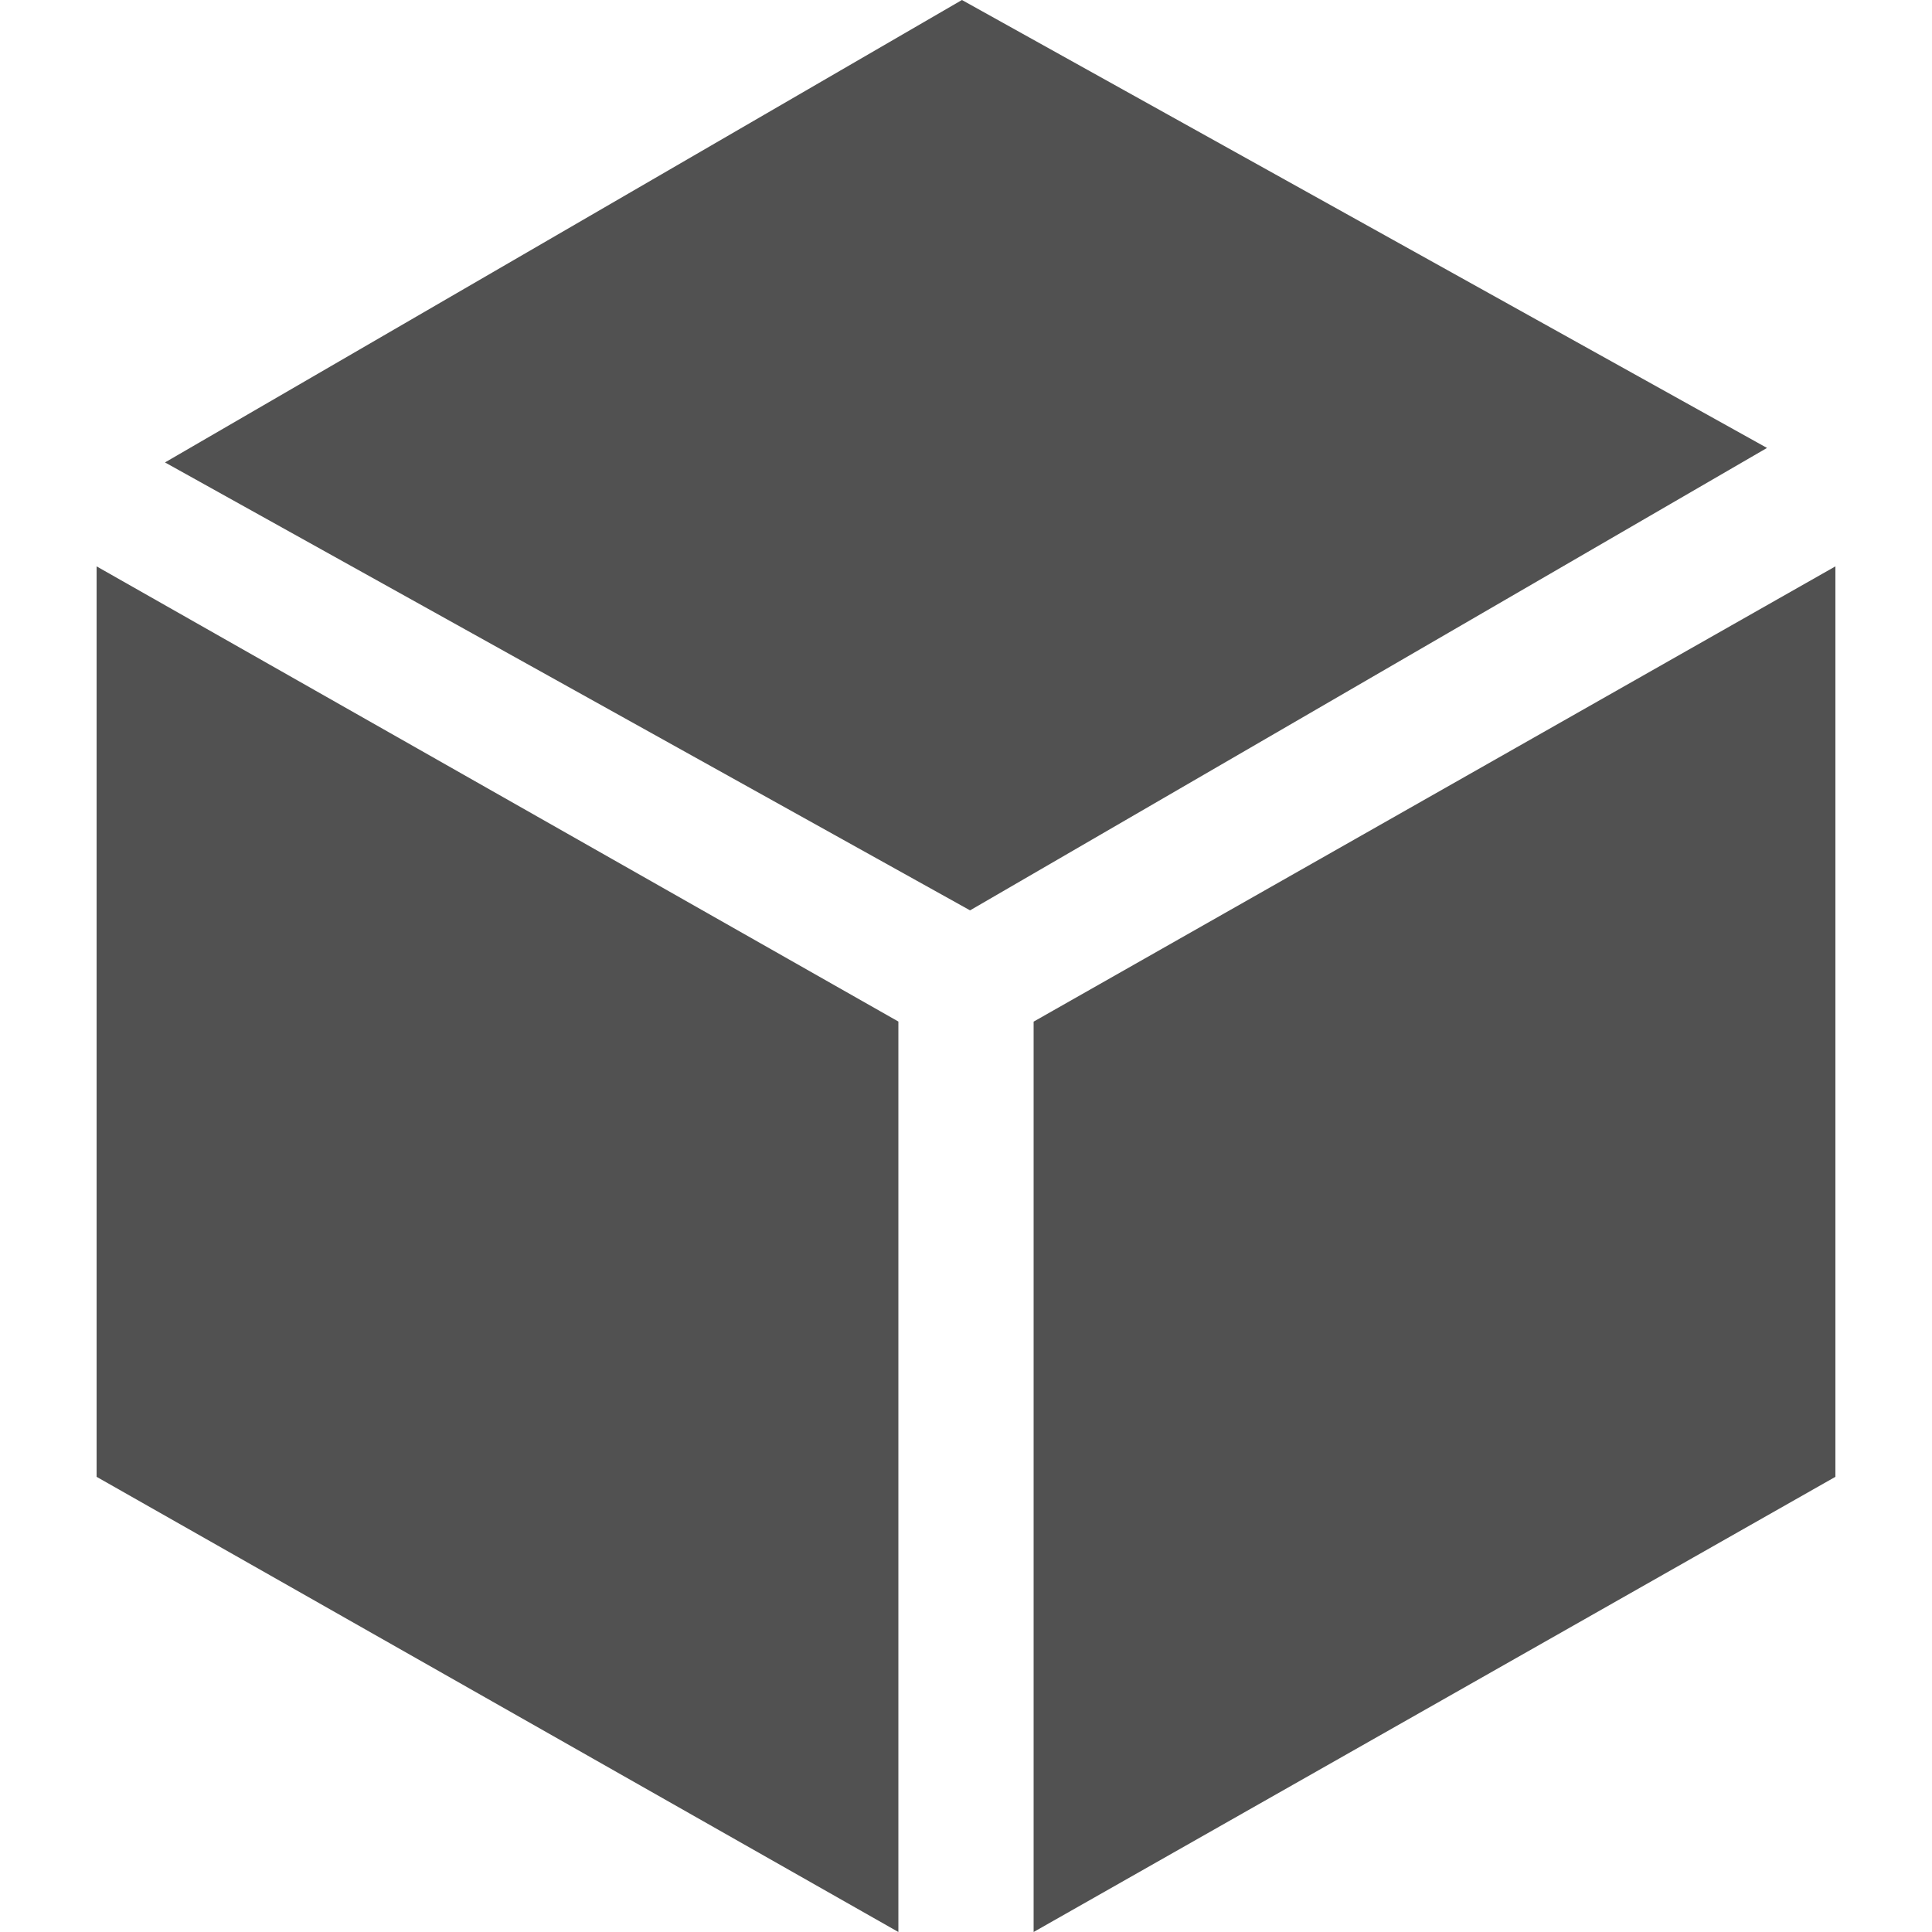
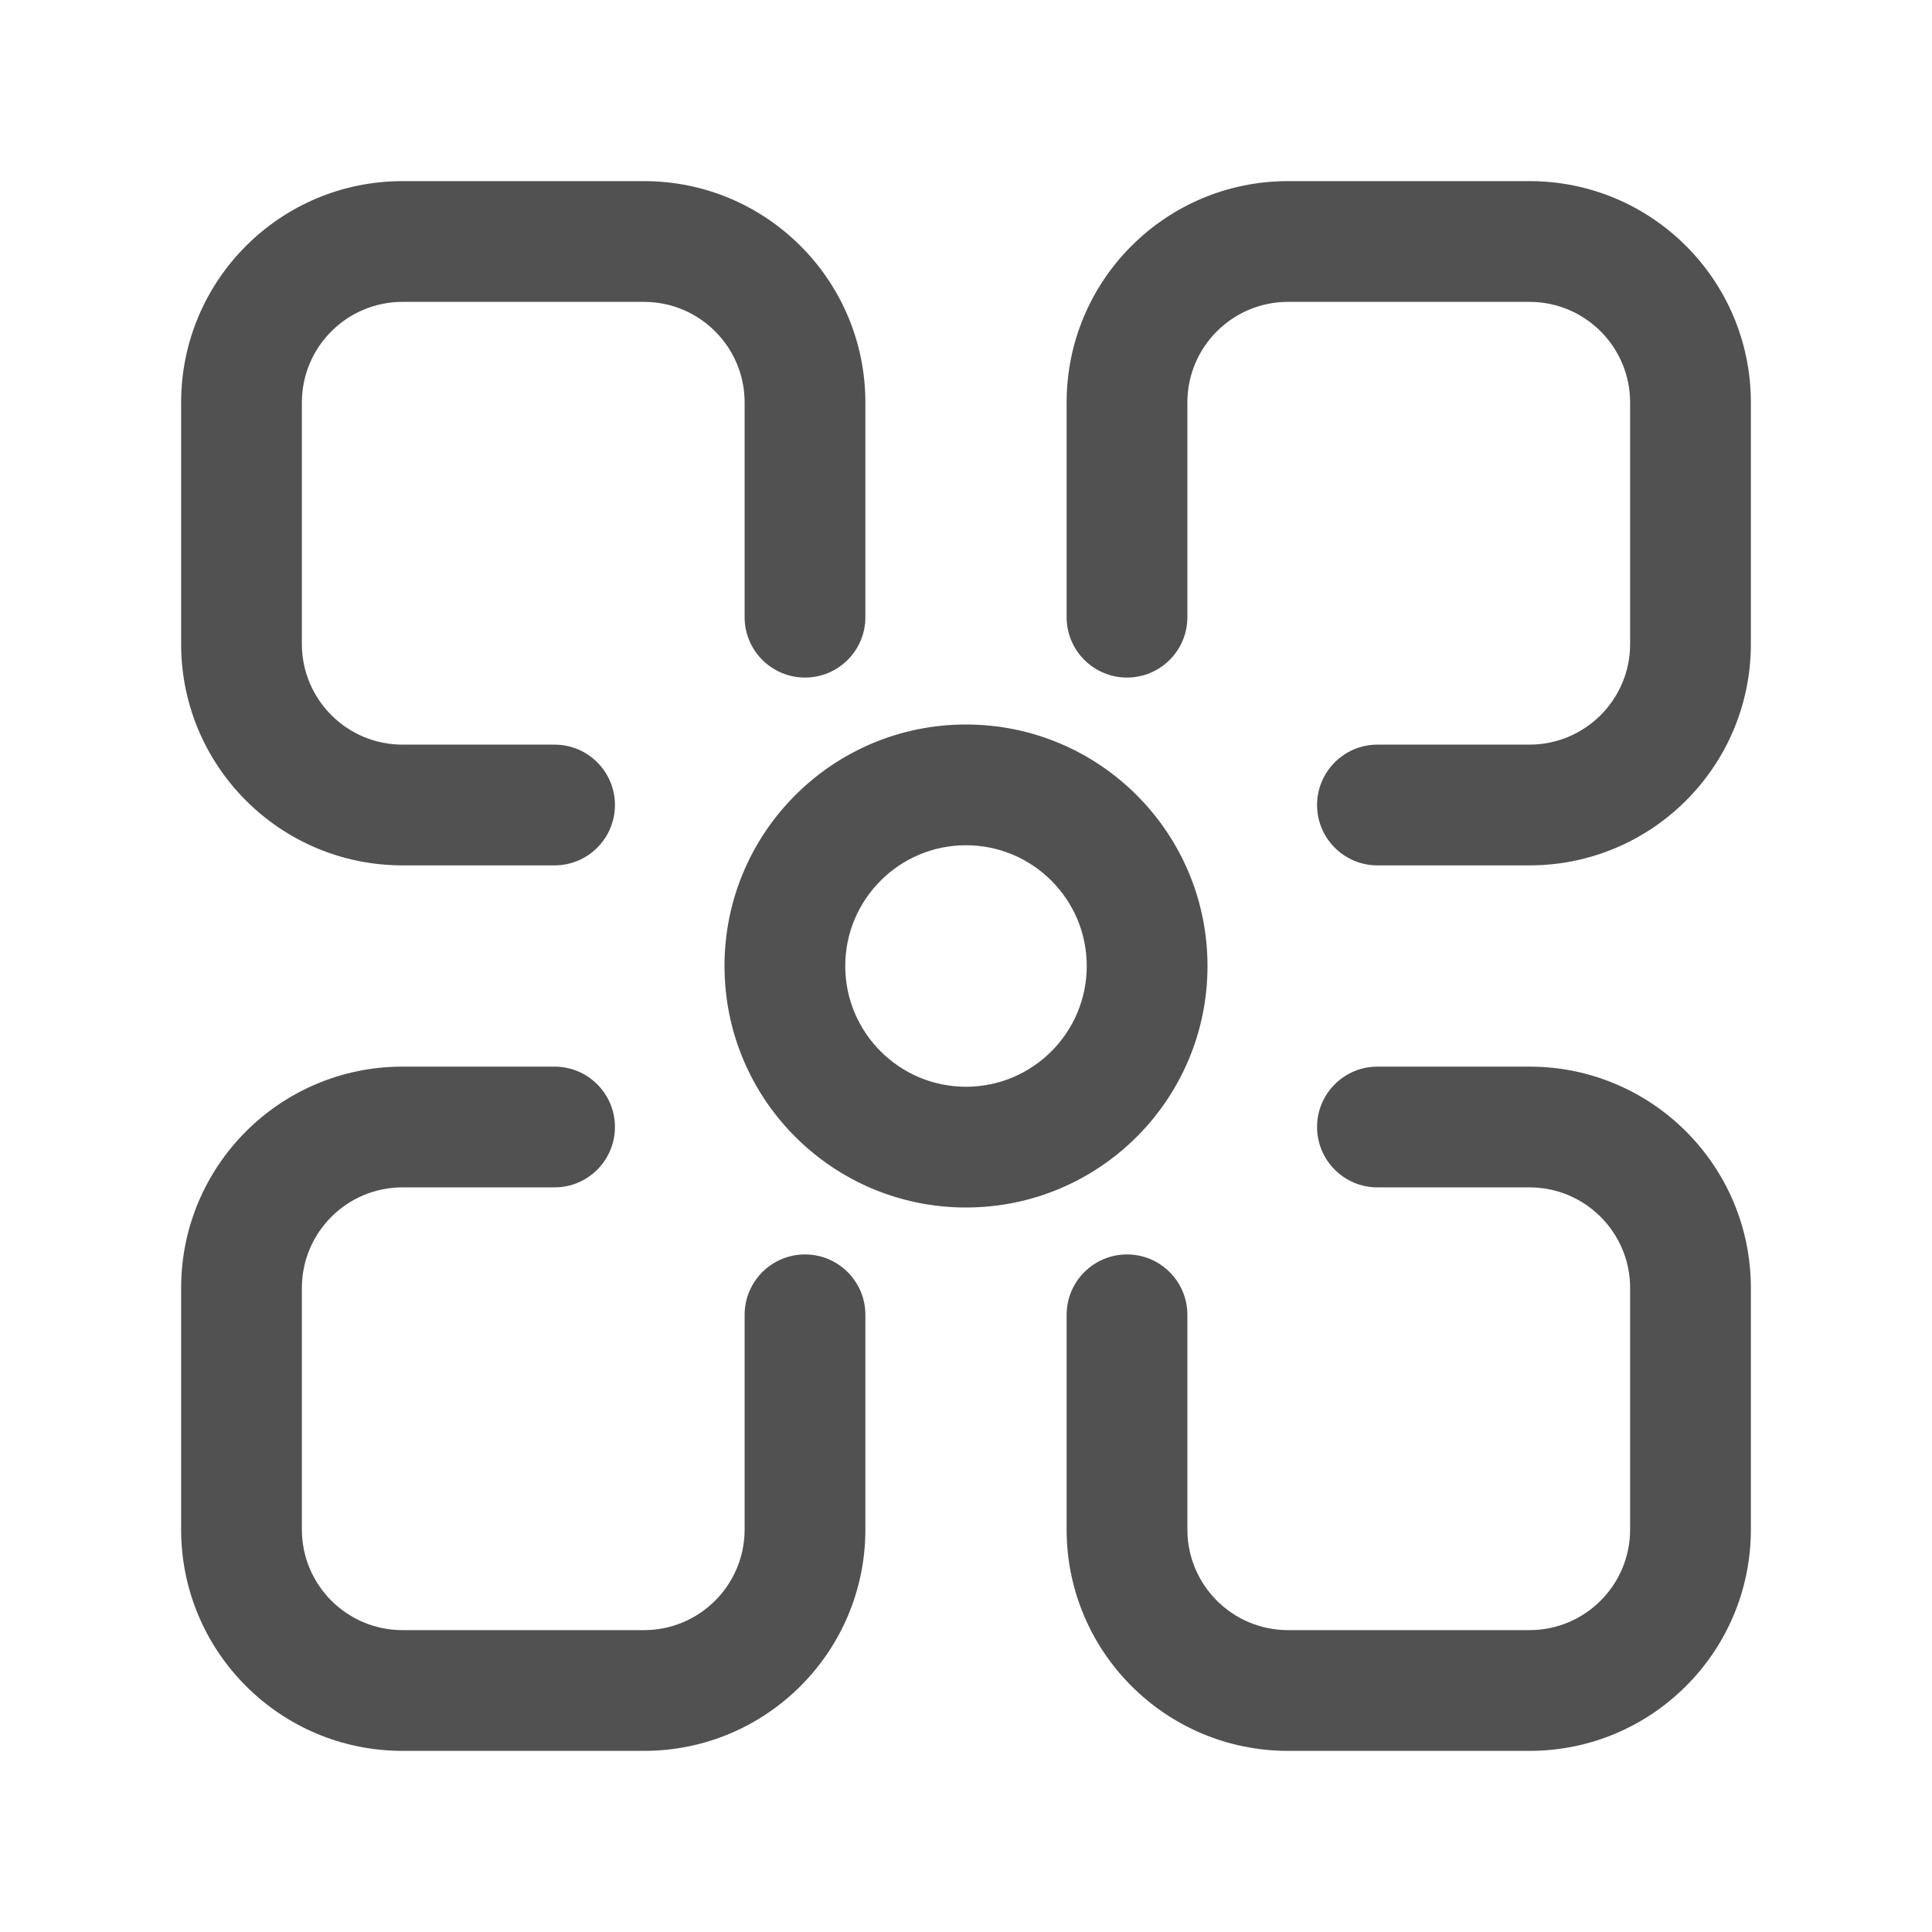
- <svg xmlns="http://www.w3.org/2000/svg" t="1618218324987" class="icon" viewBox="0 0 1024 1024" version="1.1" p-id="847" width="200" height="200">
-   <defs>
-     <style type="text/css" />
-   </defs>
-   <path d="M51.2 782.746L476.16 1024v-482.56L51.2 300.186v482.56z m496.64-241.254V1024l424.96-241.254V300.186zM509.85 0L87.45 245.094l426.701 237.414 422.4-245.094z" fill="#515151" p-id="848" />
+ <svg xmlns="http://www.w3.org/2000/svg" width="24" height="24" viewBox="0 0 24 24" fill="none">
+   <path fill-rule="evenodd" clip-rule="evenodd" d="M2.25 5C2.25 3.481 3.481 2.25 5 2.25H8C9.519 2.25 10.75 3.481 10.75 5V7.667C10.75 8.081 10.414 8.417 10 8.417C9.586 8.417 9.25 8.081 9.25 7.667V5C9.25 4.31 8.69 3.75 8 3.75H5C4.31 3.75 3.75 4.31 3.75 5V8C3.75 8.69 4.31 9.25 5 9.25H6.889C7.303 9.25 7.639 9.586 7.639 10C7.639 10.414 7.303 10.75 6.889 10.75H5C3.481 10.75 2.25 9.519 2.25 8V5ZM2.25 19C2.25 20.519 3.481 21.75 5 21.75H8C9.519 21.75 10.75 20.519 10.75 19V16.333C10.75 15.919 10.414 15.583 10 15.583C9.586 15.583 9.25 15.919 9.25 16.333V19C9.25 19.69 8.69 20.25 8 20.25H5C4.31 20.25 3.75 19.69 3.75 19V16C3.75 15.31 4.31 14.75 5 14.75H6.889C7.303 14.75 7.639 14.414 7.639 14C7.639 13.586 7.303 13.25 6.889 13.25H5C3.481 13.25 2.25 14.481 2.25 16V19ZM19 2.25C20.519 2.25 21.75 3.481 21.75 5V8C21.75 9.519 20.519 10.75 19 10.75H17.111C16.697 10.75 16.361 10.414 16.361 10C16.361 9.586 16.697 9.25 17.111 9.25H19C19.69 9.25 20.25 8.69 20.25 8V5C20.25 4.31 19.69 3.75 19 3.75H16C15.31 3.75 14.75 4.31 14.75 5V7.667C14.75 8.081 14.414 8.417 14 8.417C13.586 8.417 13.25 8.081 13.25 7.667V5C13.25 3.481 14.481 2.25 16 2.25H19ZM21.75 19C21.75 20.519 20.519 21.75 19 21.75H16C14.481 21.75 13.25 20.519 13.25 19V16.333C13.25 15.919 13.586 15.583 14 15.583C14.414 15.583 14.75 15.919 14.75 16.333V19C14.75 19.69 15.31 20.25 16 20.25H19C19.69 20.25 20.25 19.69 20.25 19V16C20.25 15.31 19.69 14.75 19 14.75H17.111C16.697 14.75 16.361 14.414 16.361 14C16.361 13.586 16.697 13.25 17.111 13.25H19C20.519 13.25 21.75 14.481 21.75 16V19ZM12 13.5C11.172 13.5 10.5 12.828 10.5 12C10.5 11.172 11.172 10.5 12 10.5C12.828 10.5 13.5 11.172 13.5 12C13.5 12.828 12.828 13.5 12 13.5ZM9 12C9 10.343 10.343 9 12 9C13.657 9 15 10.343 15 12C15 13.657 13.657 15 12 15C10.343 15 9 13.657 9 12Z" fill="#515151" />
</svg>
